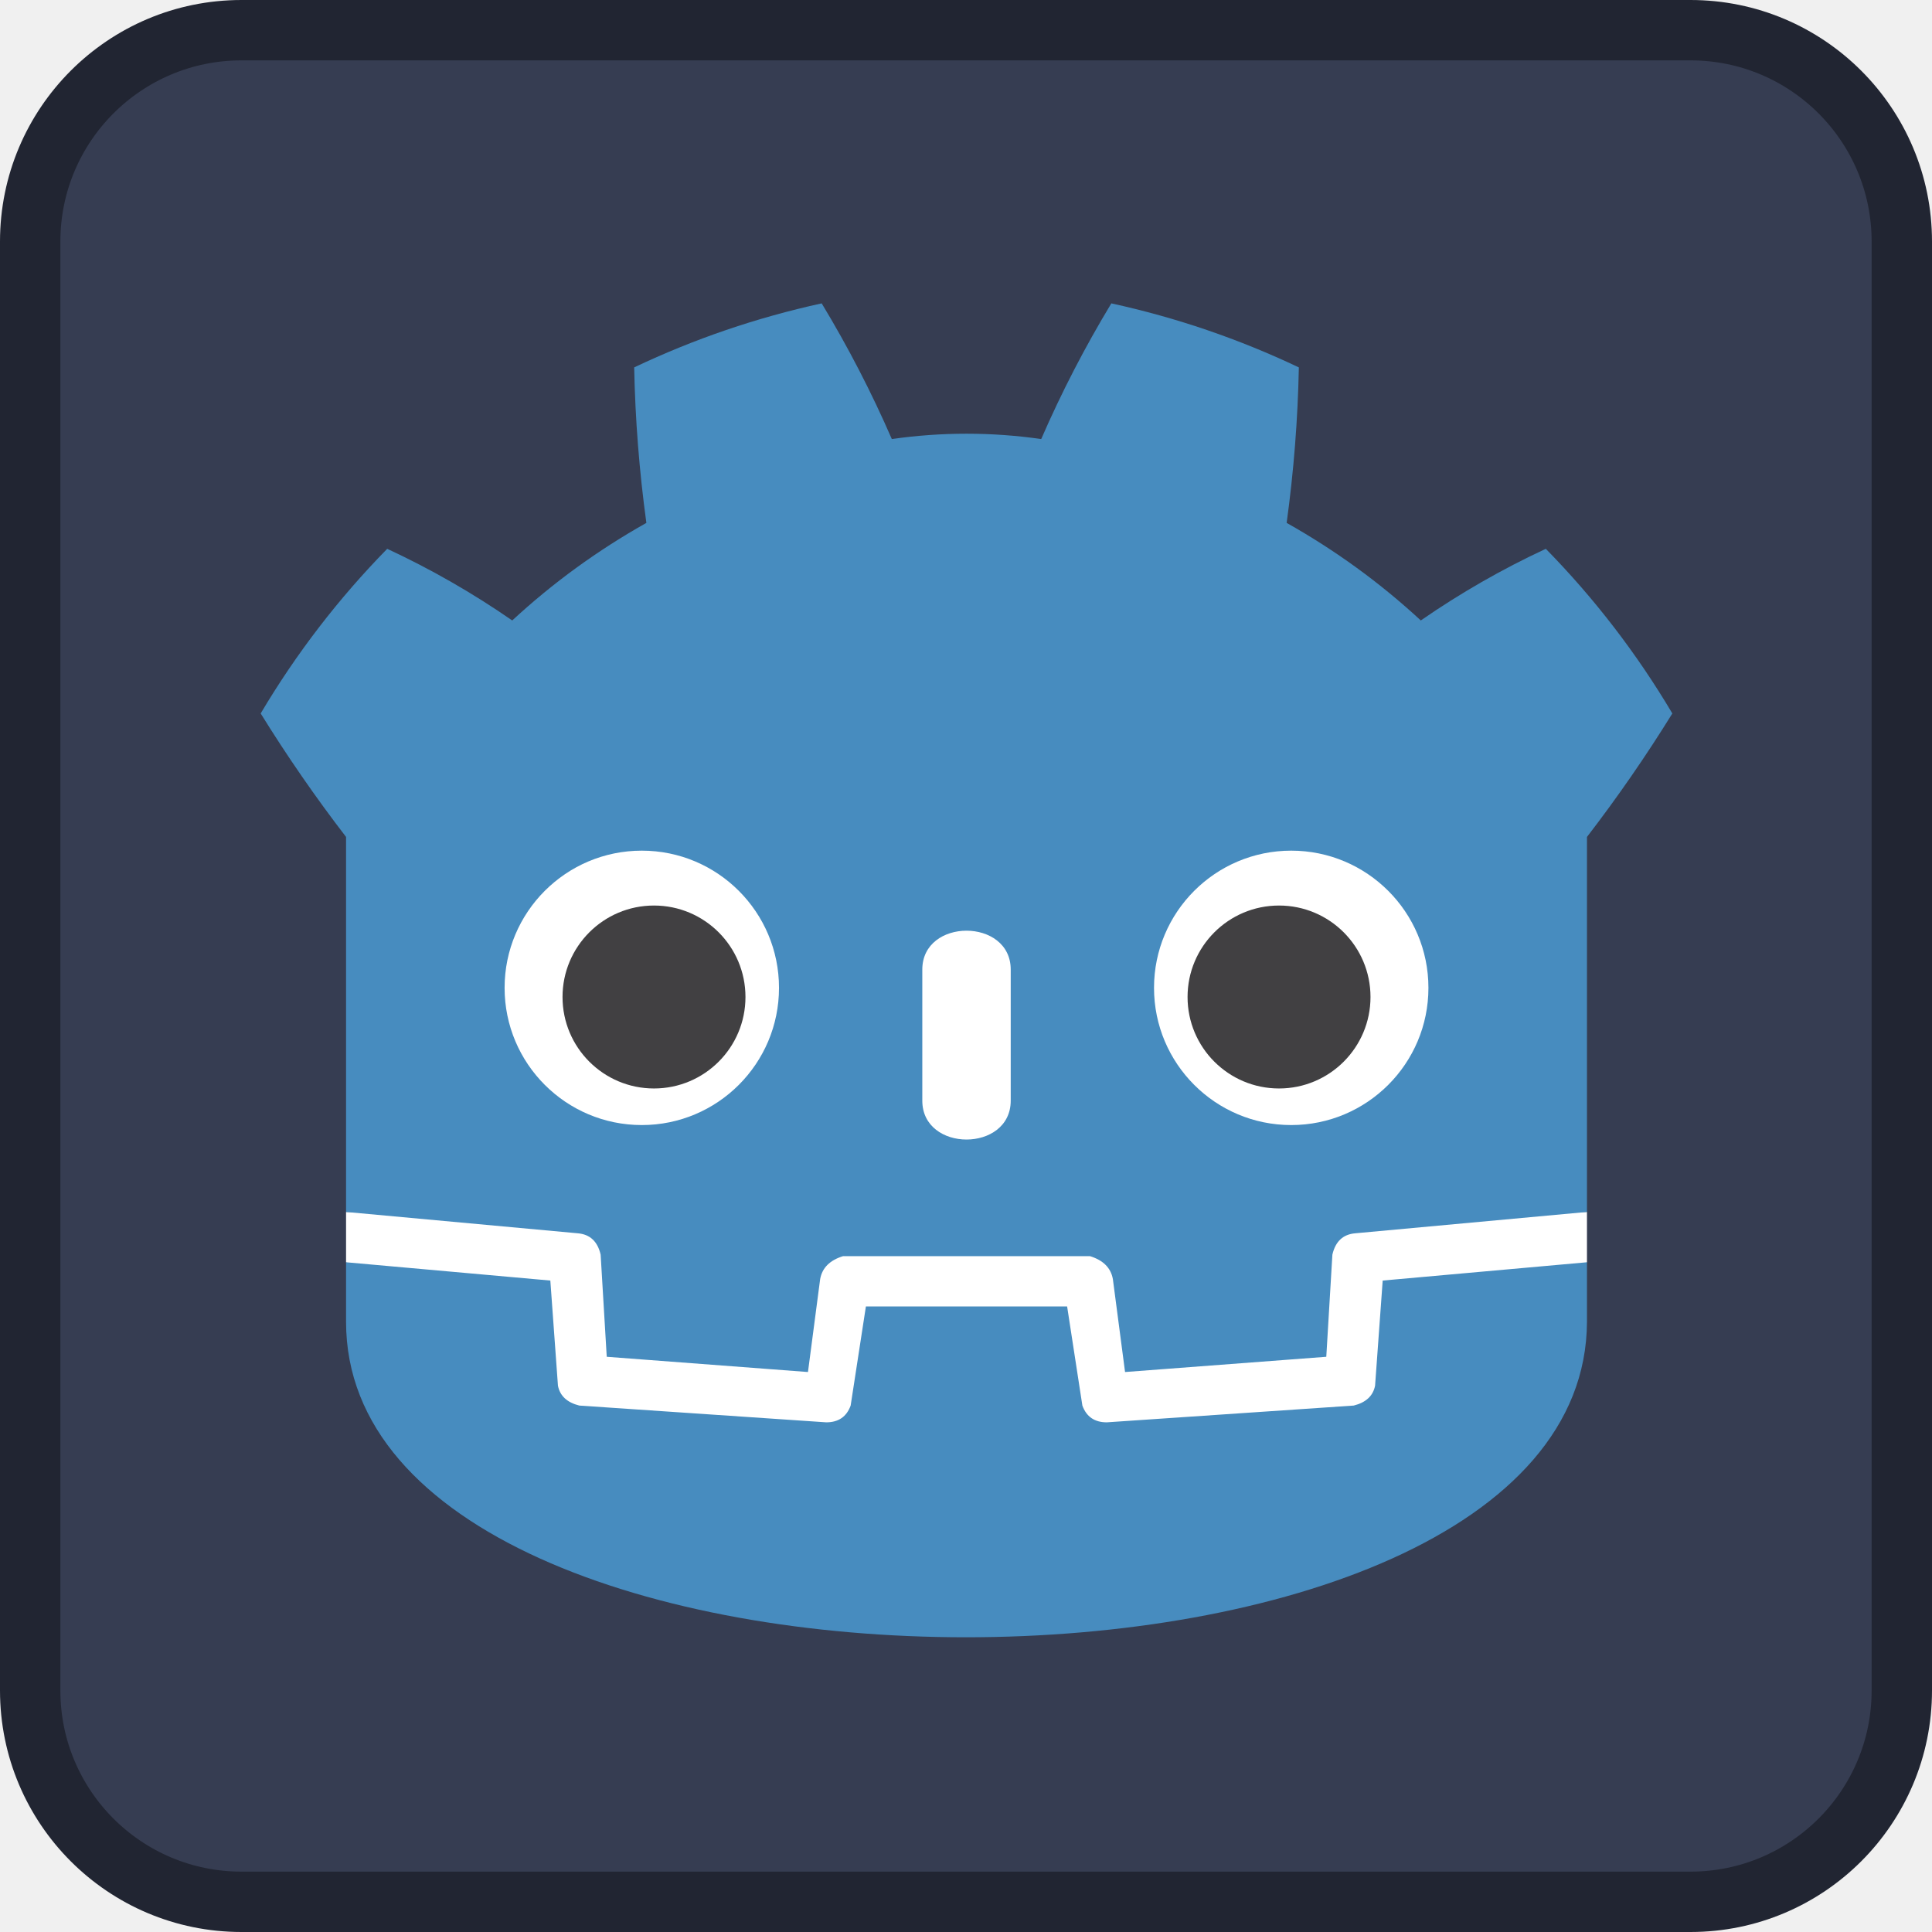
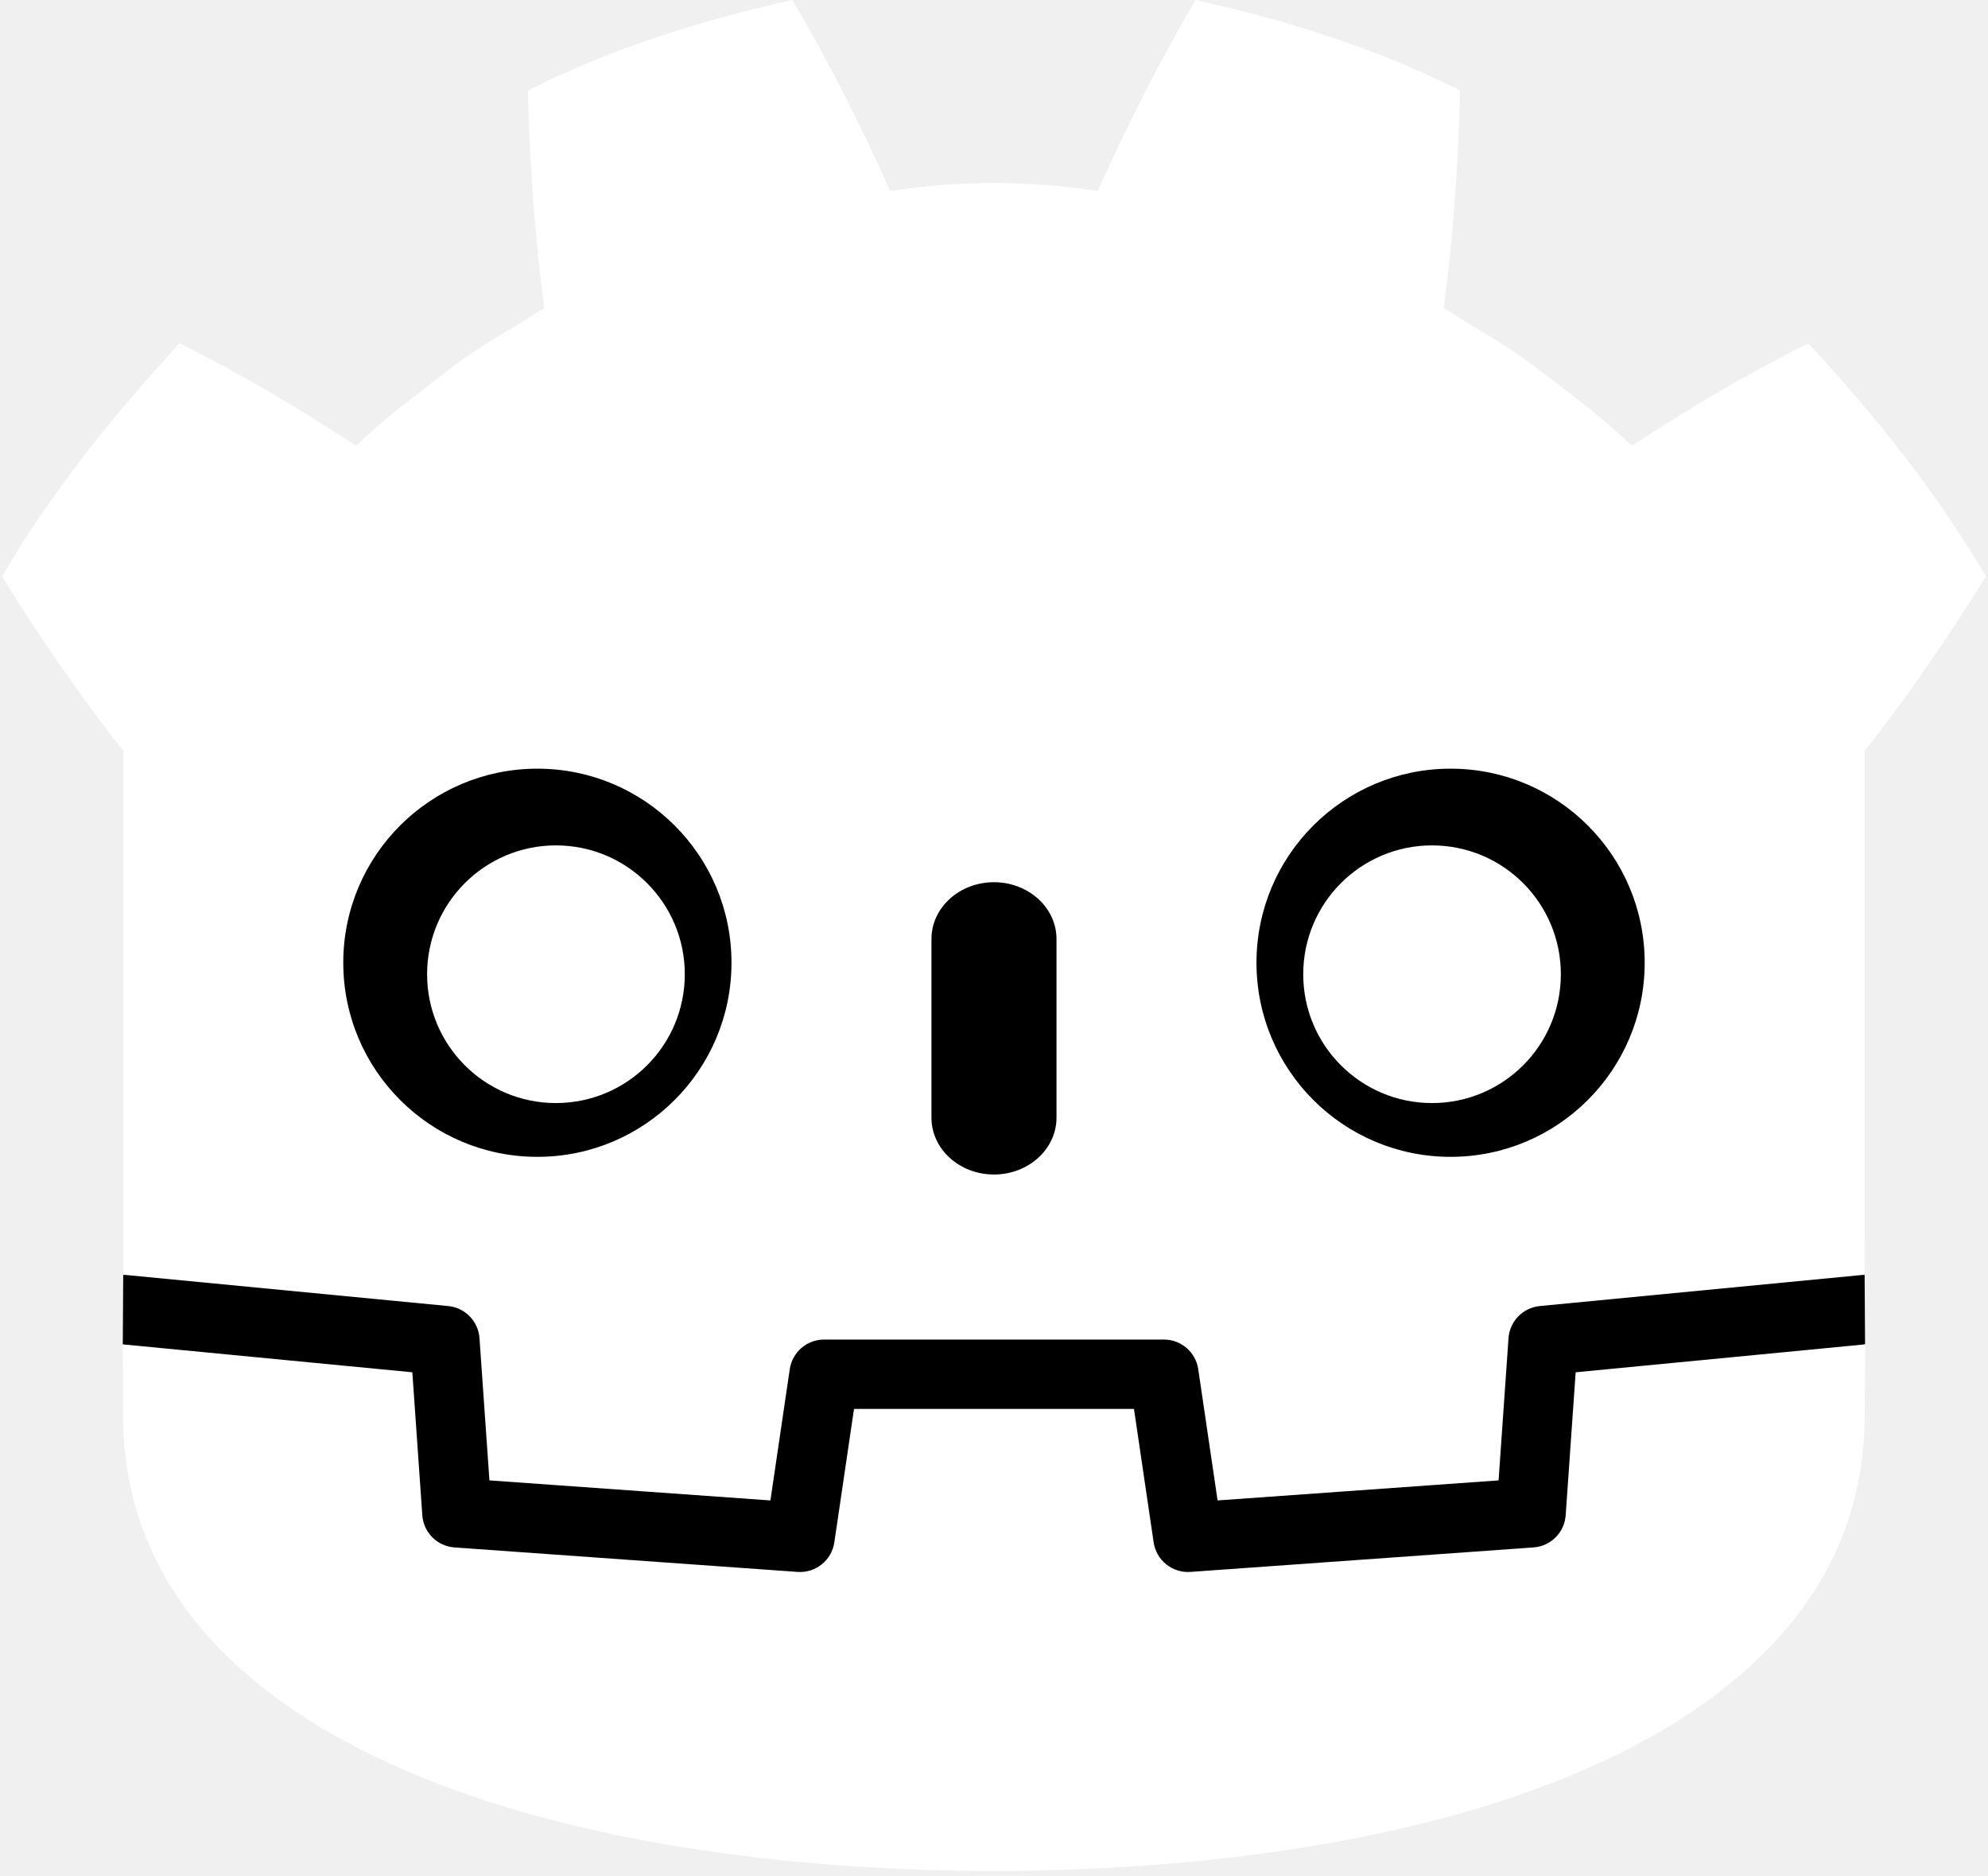
- <svg xmlns="http://www.w3.org/2000/svg" width="128" height="128">
-   <rect width="124" height="124" x="2" y="2" fill="#363d52" stroke="#212532" stroke-width="4" rx="14" />
-   <g fill="#fff" transform="translate(12.322 12.322)scale(.101)">
-     <path d="M105 673v33q407 354 814 0v-33z" />
-     <path fill="#478cbf" d="m105 673 152 14q12 1 15 14l4 67 132 10 8-61q2-11 15-15h162q13 4 15 15l8 61 132-10 4-67q3-13 15-14l152-14V427q30-39 56-81-35-59-83-108-43 20-82 47-40-37-88-64 7-51 8-102-59-28-123-42-26 43-46 89-49-7-98 0-20-46-46-89-64 14-123 42 1 51 8 102-48 27-88 64-39-27-82-47-48 49-83 108 26 42 56 81zm0 33v39c0 276 813 276 814 0v-39l-134 12-5 69q-2 10-14 13l-162 11q-12 0-16-11l-10-65H446l-10 65q-4 11-16 11l-162-11q-12-3-14-13l-5-69z" />
-     <path d="M483 600c0 34 58 34 58 0v-86c0-34-58-34-58 0z" />
-     <circle cx="725" cy="526" r="90" />
-     <circle cx="299" cy="526" r="90" />
-   </g>
-   <g fill="#414042" transform="translate(12.322 12.322)scale(.101)">
-     <circle cx="307" cy="532" r="60" />
-     <circle cx="717" cy="532" r="60" />
-   </g>
+ <svg xmlns="http://www.w3.org/2000/svg" width="1.06em" height="1em" viewBox="0 0 256 242" role="img" aria-labelledby="title">
+   <path fill="#000000" d="M240.34 164.491s-.374-2.29-.592-2.27l-41.548 4.01a6.75 6.75 0 0 0-6.106 6.268l-1.141 16.36l-32.143 2.293l-2.186-14.826c-.487-3.298-3.367-5.784-6.7-5.784H106.07c-3.332 0-6.212 2.486-6.699 5.784l-2.187 14.826l-32.143-2.293L63.9 172.5a6.75 6.75 0 0 0-6.105-6.27l-41.569-4.007c-.215-.02-.372 2.271-.587 2.271l-.056 8.992l35.205 5.677l1.153 16.506c.233 3.341 2.93 6.043 6.273 6.283l44.268 3.158q.251.018.499.019c3.326 0 6.202-2.488 6.689-5.786l2.249-15.256h32.158l2.25 15.256c.485 3.297 3.364 5.784 6.696 5.784q.245 0 .485-.017l44.274-3.158c3.343-.24 6.04-2.942 6.274-6.283l1.151-16.506l35.19-5.703z" />
+   <path fill="#ffffff" d="M101.963 0C90.269 2.6 78.7 6.219 67.854 11.678c.248 9.576.867 18.752 2.122 28.073c-4.212 2.699-8.638 5.015-12.572 8.174c-3.998 3.075-8.08 6.018-11.7 9.614c-7.23-4.782-14.883-9.277-22.767-13.245C14.438 53.44 6.49 63.313 0 74.359c4.884 7.9 9.982 15.305 15.488 22.333h.153v67.798q.187 0 .372.018l41.564 4.006a4.475 4.475 0 0 1 4.034 4.145l1.282 18.348l36.256 2.587l2.497-16.934a4.476 4.476 0 0 1 4.43-3.822h43.85a4.475 4.475 0 0 1 4.428 3.822l2.497 16.934l36.258-2.587l1.28-18.348a4.48 4.48 0 0 1 4.035-4.145l41.547-4.006a5 5 0 0 1 .37-.018v-5.41l.018-.007V96.692h.153c5.506-7.028 10.602-14.434 15.488-22.333c-6.49-11.047-14.44-20.92-22.938-30.065c-7.882 3.967-15.538 8.462-22.769 13.245c-3.618-3.596-7.694-6.54-11.697-9.615c-3.933-3.159-8.365-5.475-12.57-8.173c1.252-9.32 1.872-18.497 2.121-28.074C177.301 6.218 165.733 2.6 154.033 0c-4.672 7.851-8.944 16.352-12.664 24.664c-4.412-.737-8.844-1.01-13.282-1.064v-.005c-.03 0-.06.005-.086.005c-.028 0-.057-.005-.085-.005v.005c-4.446.053-8.875.327-13.288 1.064C110.91 16.353 106.641 7.85 101.963 0M15.57 173.457c.017 4.016.068 8.416.068 9.293c0 39.472 50.073 58.444 112.282 58.662h.154c62.21-.218 112.266-19.19 112.266-58.662c0-.892.055-5.274.073-9.293l-37.359 3.603l-1.288 18.446a4.476 4.476 0 0 1-4.146 4.152l-44.274 3.159a4.477 4.477 0 0 1-4.746-3.813l-2.538-17.217h-36.126l-2.538 17.217a4.473 4.473 0 0 1-4.746 3.813l-44.274-3.159a4.476 4.476 0 0 1-4.146-4.152l-1.286-18.446z" />
+   <path fill="#000000" d="M69.079 99.178c-13.828 0-25.045 11.205-25.045 25.035c0 13.84 11.216 25.05 25.045 25.05c13.834 0 25.048-11.21 25.048-25.05c0-13.83-11.214-25.035-25.048-25.035m117.84 0c-13.837 0-25.05 11.205-25.05 25.035c0 13.84 11.213 25.05 25.05 25.05c13.827 0 25.042-11.21 25.042-25.05c0-13.83-11.215-25.035-25.042-25.035m-58.925 14.65c-4.454 0-8.063 3.285-8.063 7.327v23.06c0 4.045 3.61 7.326 8.063 7.326s8.07-3.281 8.07-7.327v-23.059c0-4.042-3.617-7.327-8.07-7.327" />
+   <path fill="#ffffff" d="M71.475 109.077c-9.182 0-16.625 7.447-16.625 16.627s7.443 16.619 16.625 16.619c9.187 0 16.627-7.44 16.627-16.62s-7.44-16.626-16.627-16.626m113.043 0c-9.18 0-16.617 7.447-16.617 16.627s7.438 16.619 16.617 16.619c9.19 0 16.626-7.44 16.626-16.62s-7.437-16.626-16.626-16.626" />
</svg>
